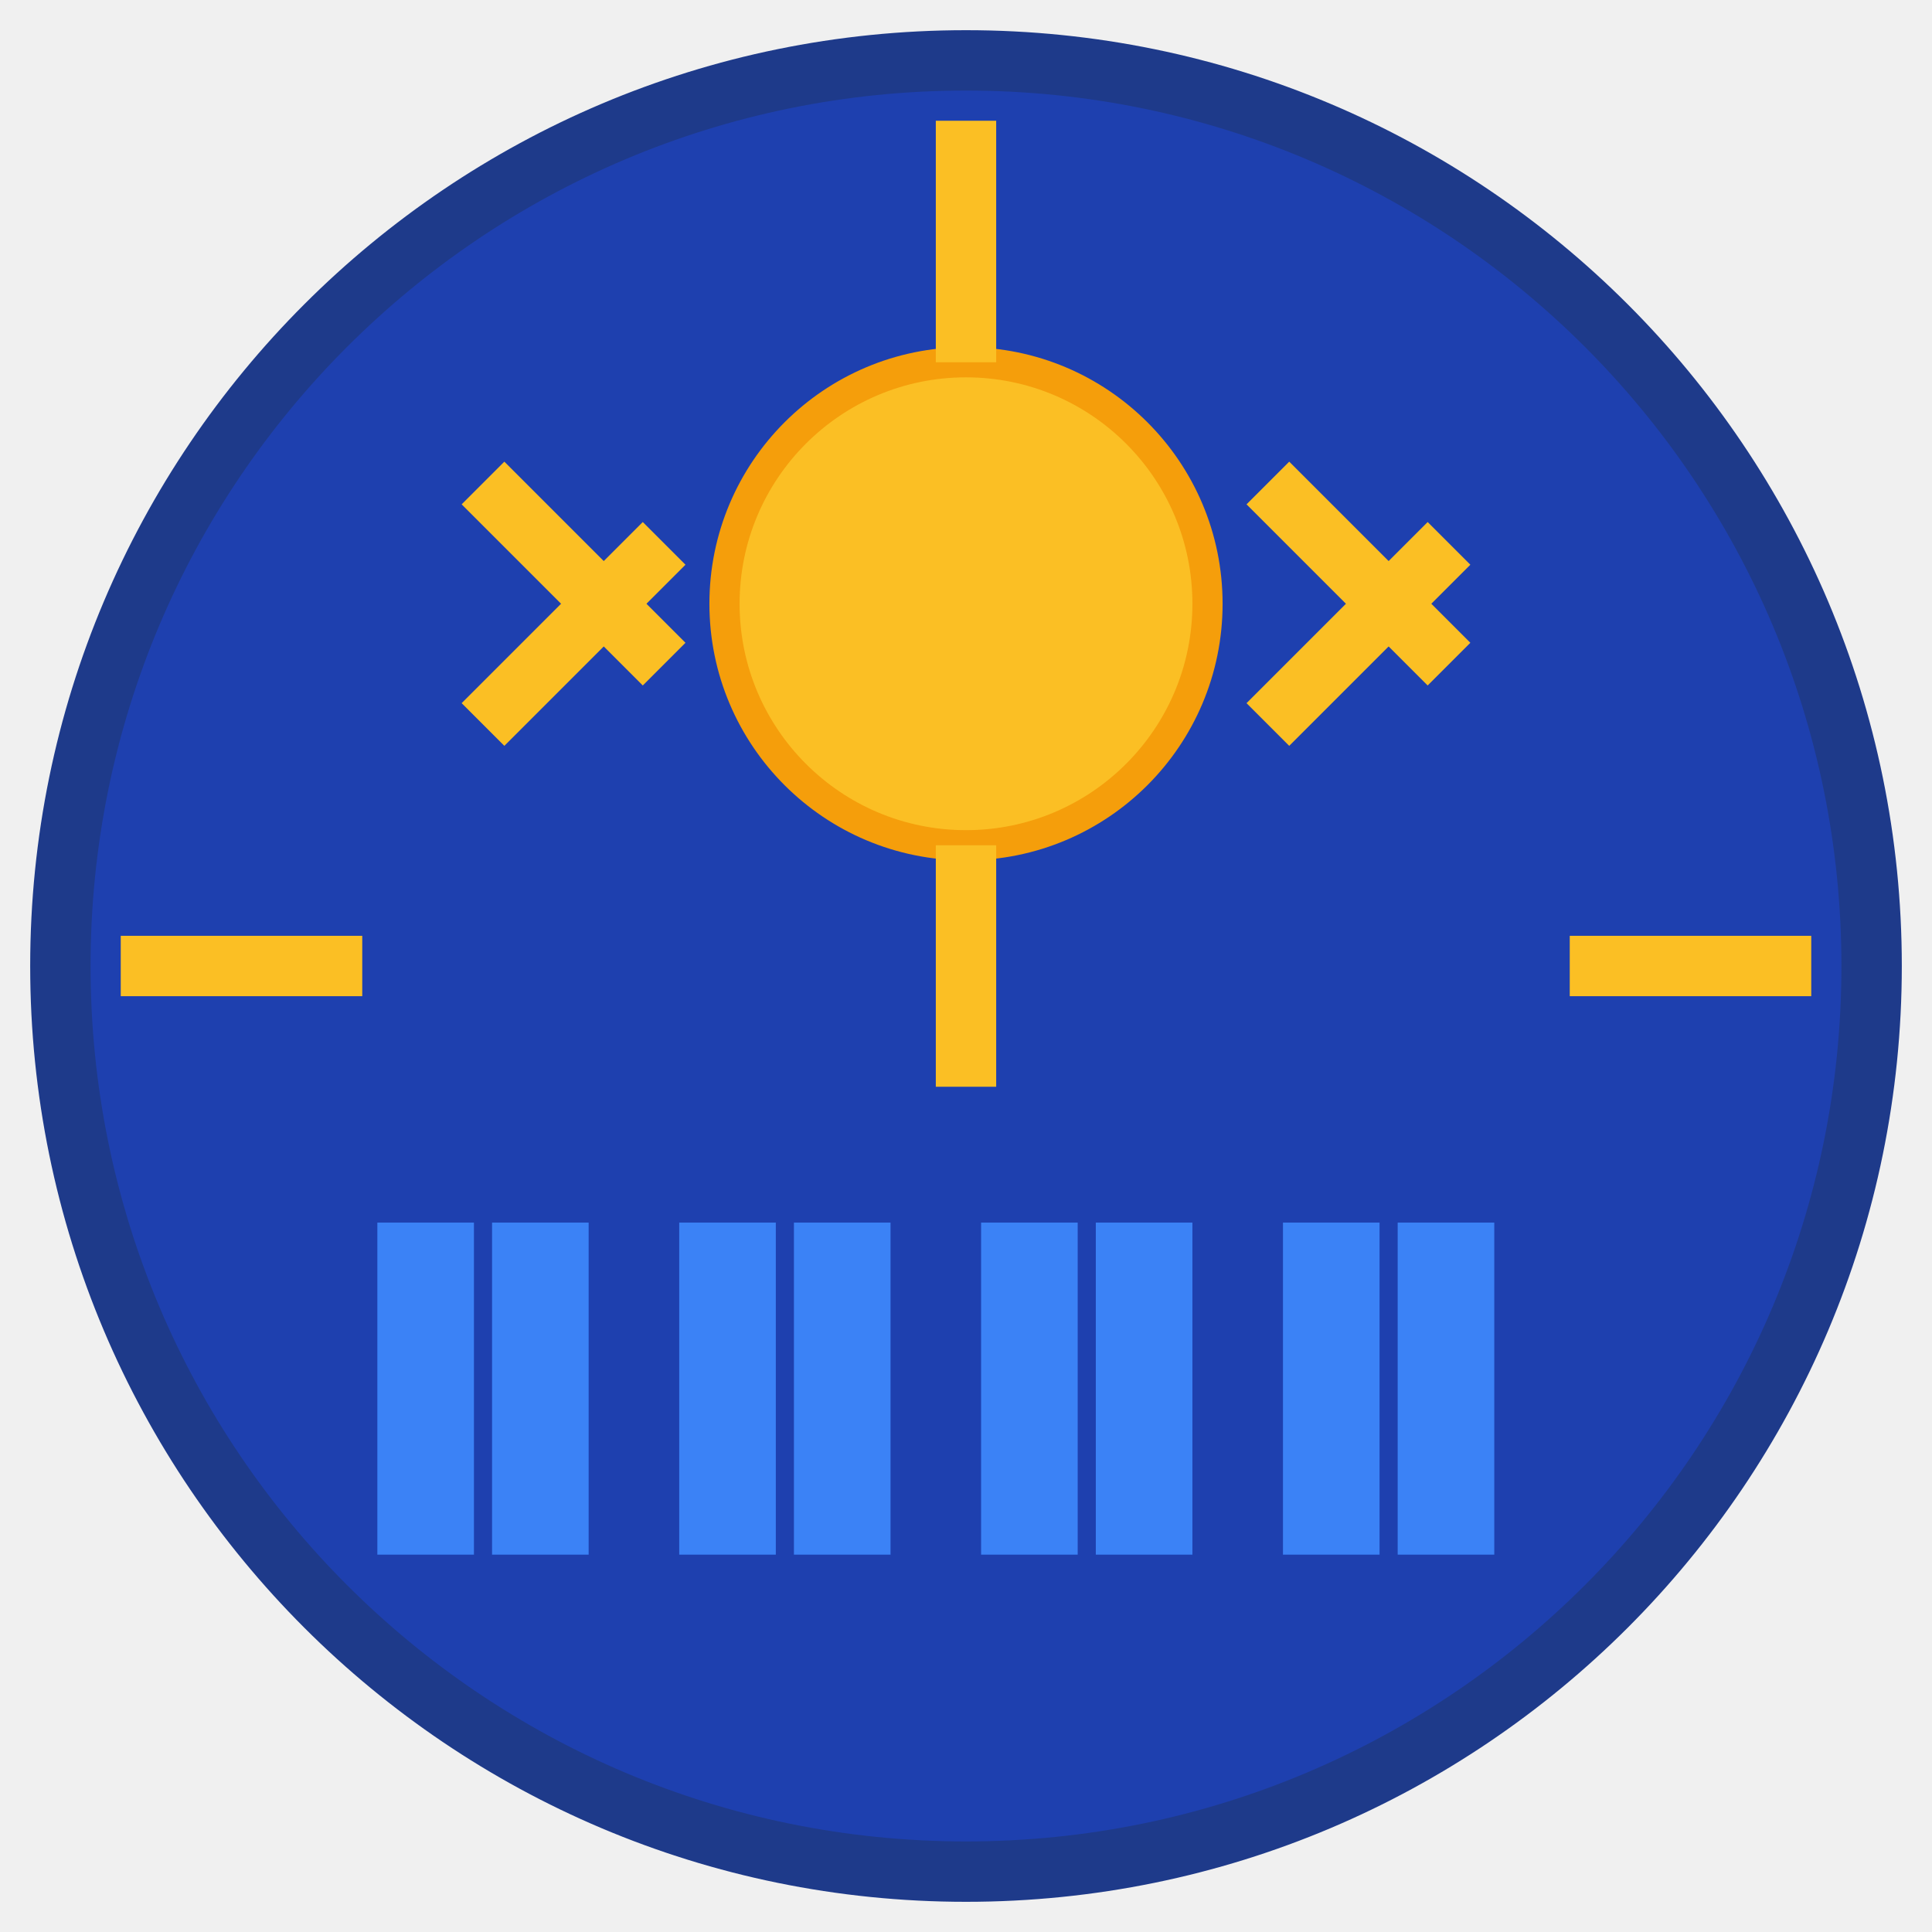
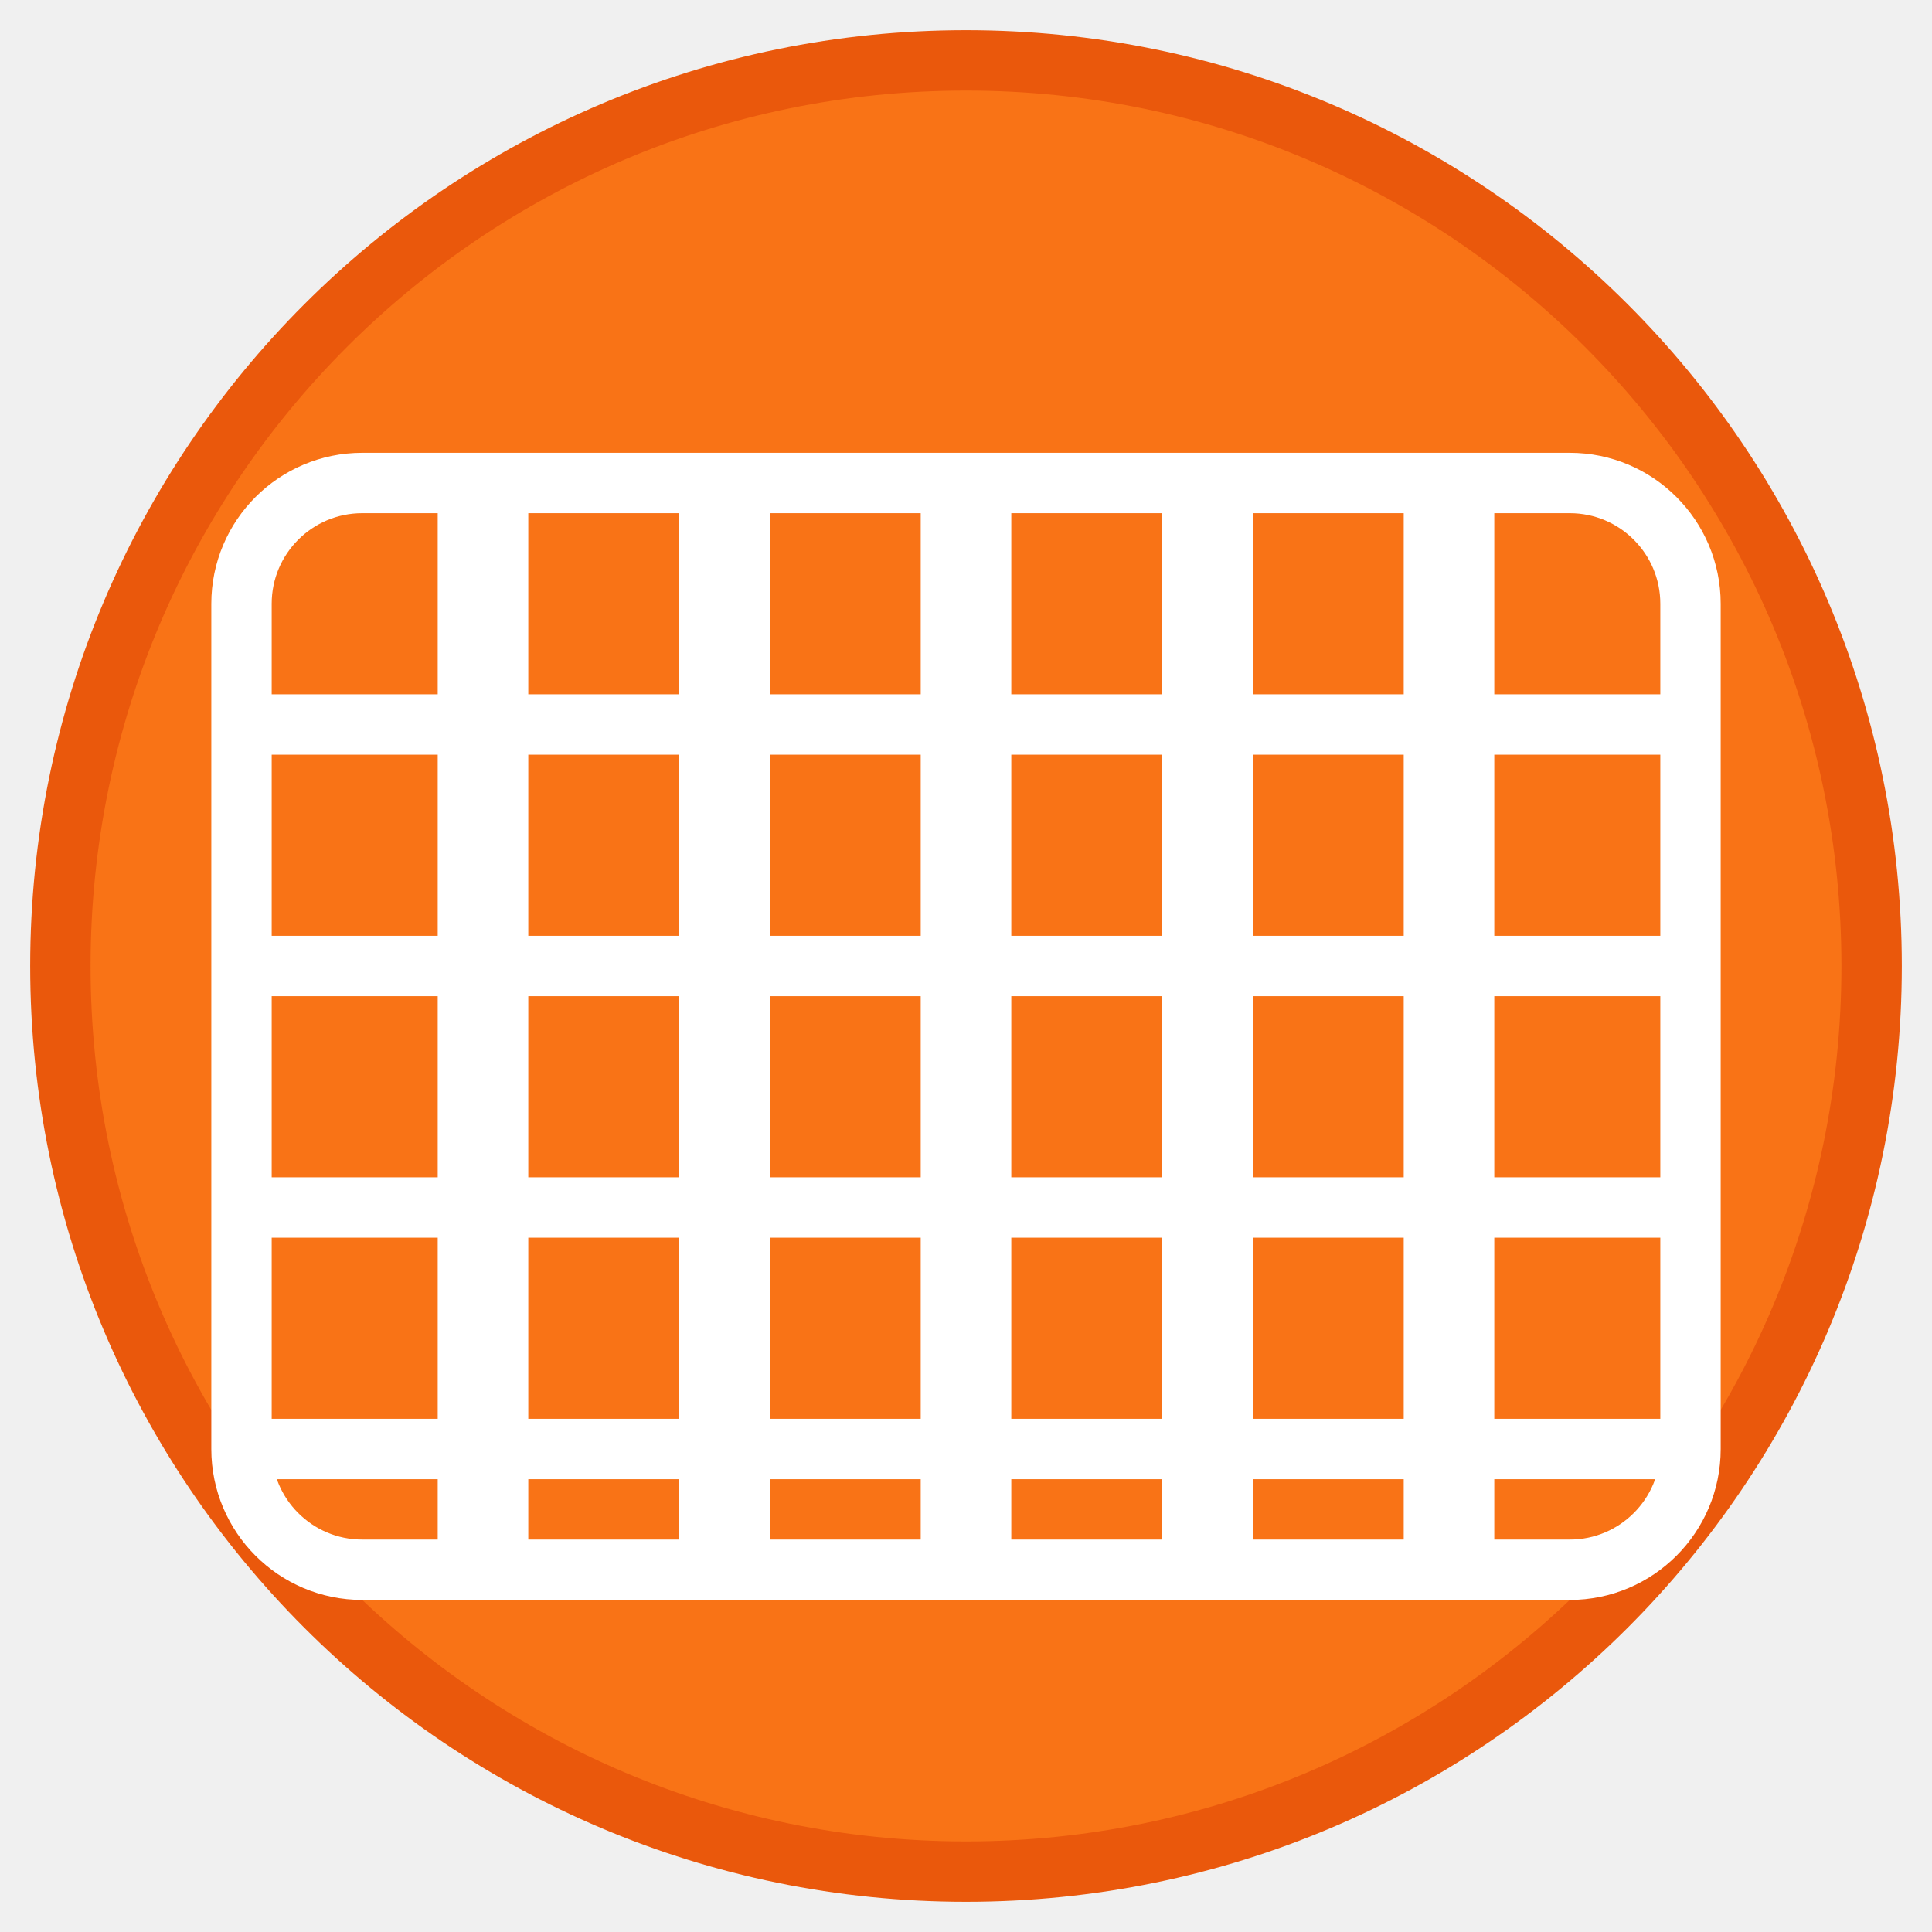
<svg xmlns="http://www.w3.org/2000/svg" viewBox="0 0 32 32" width="32" height="32">
-   <circle cx="16" cy="16" r="15" fill="#1e40af" stroke="#1e3a8a" stroke-width="1" />
-   <rect x="6" y="20" width="4" height="6" fill="#3b82f6" stroke="#1e40af" stroke-width="0.5" />
-   <rect x="11" y="20" width="4" height="6" fill="#3b82f6" stroke="#1e40af" stroke-width="0.5" />
-   <rect x="16" y="20" width="4" height="6" fill="#3b82f6" stroke="#1e40af" stroke-width="0.5" />
-   <rect x="21" y="20" width="4" height="6" fill="#3b82f6" stroke="#1e40af" stroke-width="0.5" />
-   <line x1="8" y1="20" x2="8" y2="26" stroke="#1e40af" stroke-width="0.3" />
-   <line x1="10" y1="20" x2="10" y2="26" stroke="#1e40af" stroke-width="0.3" />
-   <line x1="13" y1="20" x2="13" y2="26" stroke="#1e40af" stroke-width="0.3" />
-   <line x1="15" y1="20" x2="15" y2="26" stroke="#1e40af" stroke-width="0.3" />
-   <line x1="18" y1="20" x2="18" y2="26" stroke="#1e40af" stroke-width="0.3" />
-   <line x1="20" y1="20" x2="20" y2="26" stroke="#1e40af" stroke-width="0.3" />
-   <line x1="23" y1="20" x2="23" y2="26" stroke="#1e40af" stroke-width="0.3" />
-   <line x1="25" y1="20" x2="25" y2="26" stroke="#1e40af" stroke-width="0.3" />
-   <circle cx="16" cy="10" r="4" fill="#fbbf24" stroke="#f59e0b" stroke-width="0.5" />
-   <line x1="16" y1="2" x2="16" y2="6" stroke="#fbbf24" stroke-width="1" />
-   <line x1="16" y1="14" x2="16" y2="18" stroke="#fbbf24" stroke-width="1" />
-   <line x1="8" y1="8" x2="11" y2="11" stroke="#fbbf24" stroke-width="1" />
-   <line x1="21" y1="8" x2="24" y2="11" stroke="#fbbf24" stroke-width="1" />
-   <line x1="8" y1="12" x2="11" y2="9" stroke="#fbbf24" stroke-width="1" />
-   <line x1="21" y1="12" x2="24" y2="9" stroke="#fbbf24" stroke-width="1" />
-   <line x1="2" y1="16" x2="6" y2="16" stroke="#fbbf24" stroke-width="1" />
-   <line x1="26" y1="16" x2="30" y2="16" stroke="#fbbf24" stroke-width="1" />
+   <circle cx="16" cy="16" r="15" fill="#f97316" stroke="#ea580c" stroke-width="1" />
+   <rect x="4" y="8" width="24" height="18" fill="none" stroke="#ffffff" stroke-width="1" rx="2" />
+   <line x1="8" y1="8" x2="8" y2="26" stroke="#ffffff" stroke-width="1.5" />
+   <line x1="12" y1="8" x2="12" y2="26" stroke="#ffffff" stroke-width="1.5" />
+   <line x1="16" y1="8" x2="16" y2="26" stroke="#ffffff" stroke-width="1.5" />
+   <line x1="20" y1="8" x2="20" y2="26" stroke="#ffffff" stroke-width="1.5" />
+   <line x1="24" y1="8" x2="24" y2="26" stroke="#ffffff" stroke-width="1.5" />
+   <line x1="4" y1="12" x2="28" y2="12" stroke="#ffffff" stroke-width="1" />
+   <line x1="4" y1="16" x2="28" y2="16" stroke="#ffffff" stroke-width="1" />
+   <line x1="4" y1="20" x2="28" y2="20" stroke="#ffffff" stroke-width="1" />
+   <line x1="4" y1="24" x2="28" y2="24" stroke="#ffffff" stroke-width="1" />
</svg>
